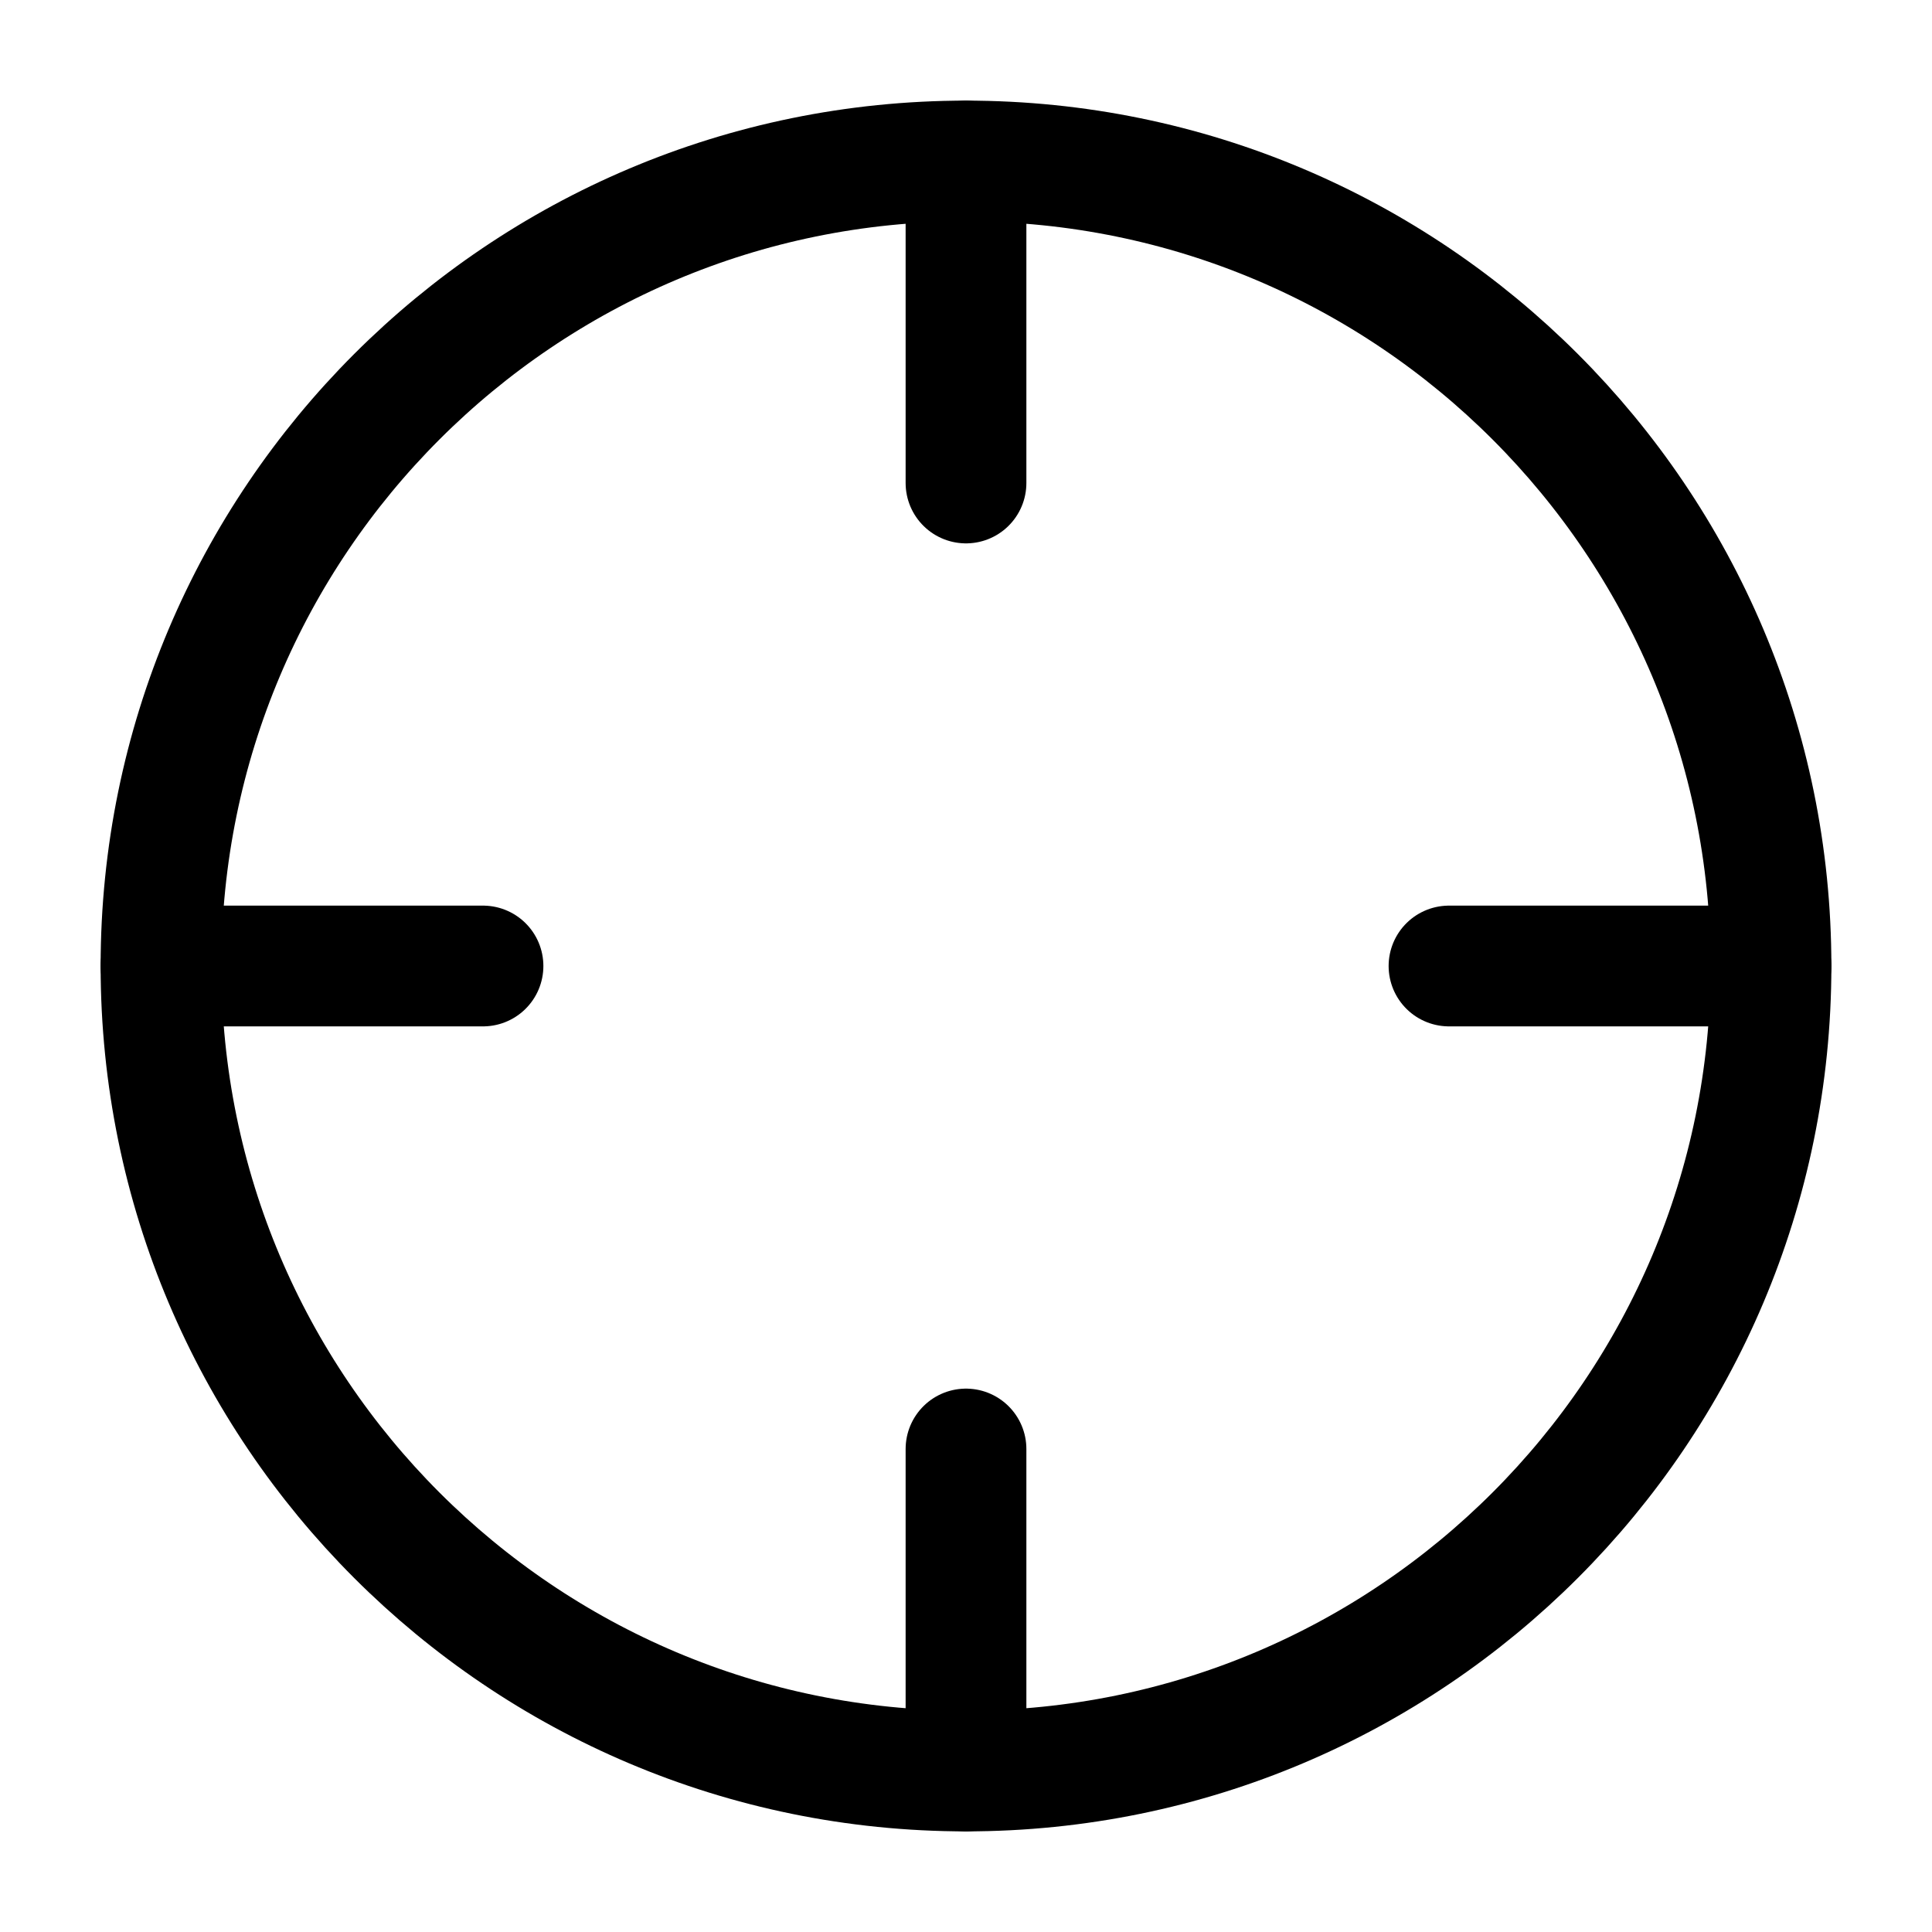
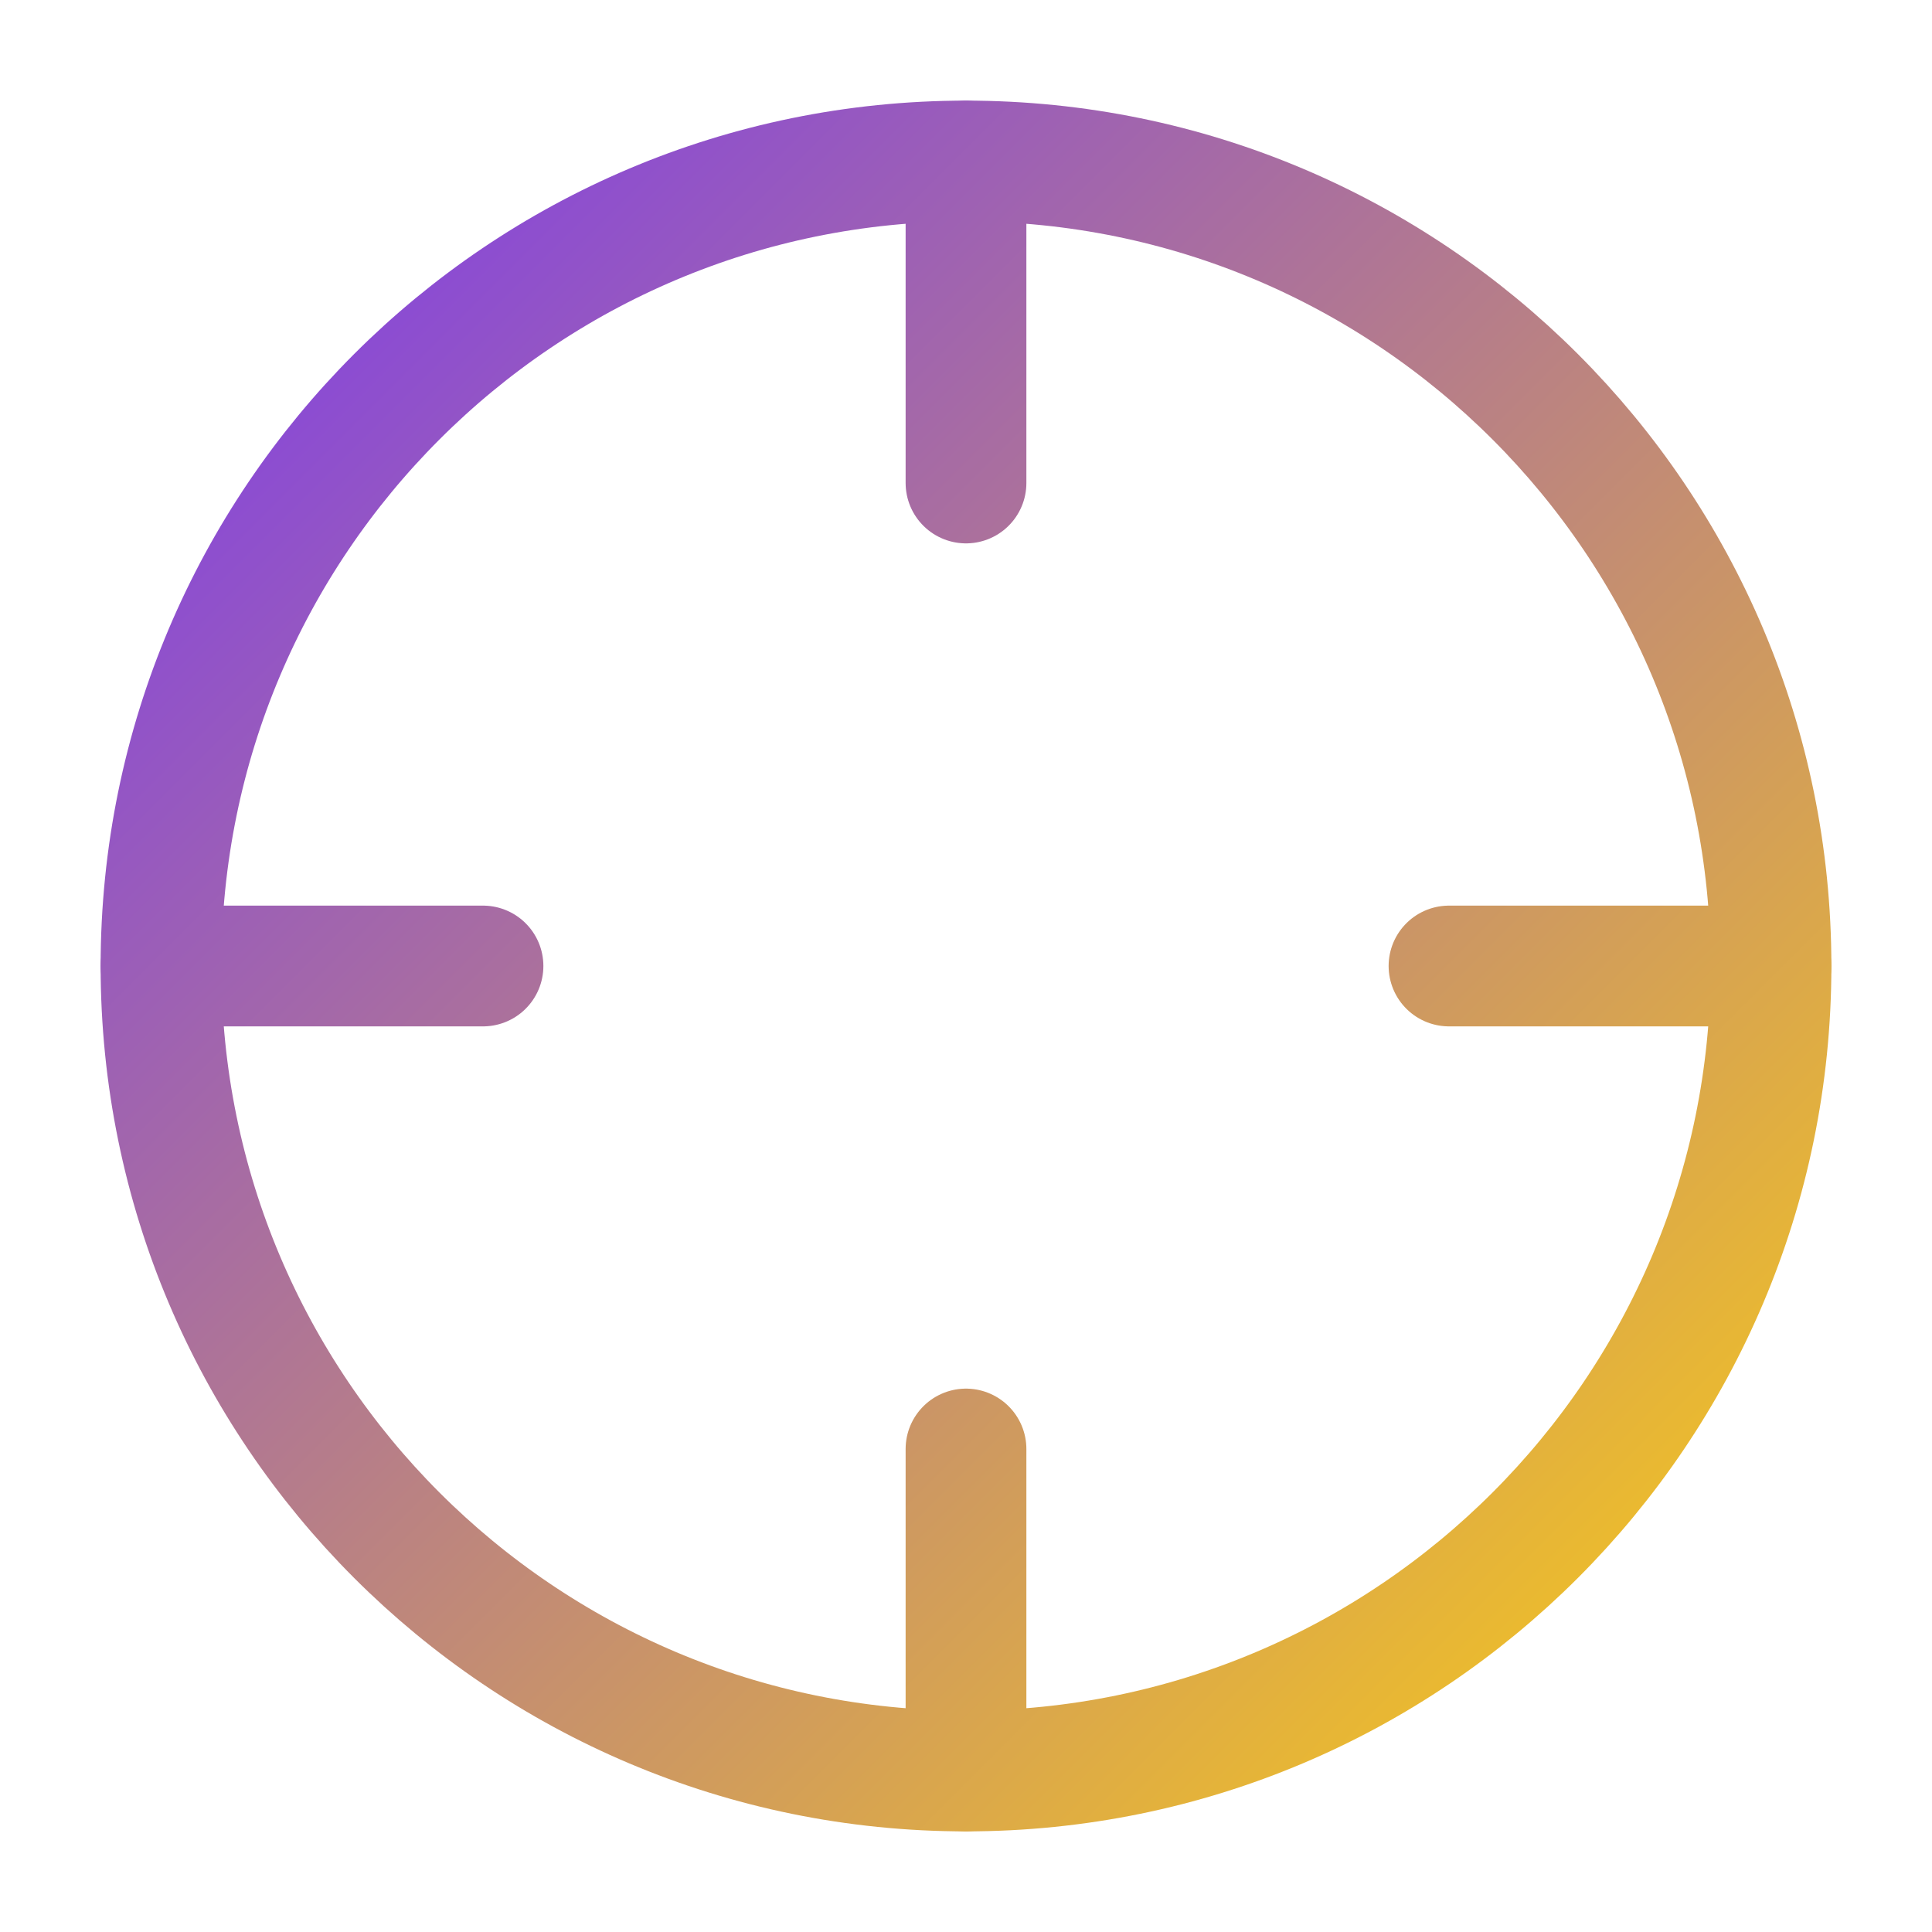
- <svg xmlns="http://www.w3.org/2000/svg" viewBox="0 0 24 24" fill="none" stroke="currentColor" stroke-width="1.5" stroke-linecap="round" stroke-linejoin="round">
+ <svg xmlns="http://www.w3.org/2000/svg" viewBox="0 0 24 24" fill="none" stroke="url(#g)" stroke-width="1.5" stroke-linecap="round" stroke-linejoin="round">
+   <defs>
+     <linearGradient id="g" x1="0%" y1="0%" x2="100%" y2="100%">
+       <stop offset="0%" stop-color="#7C3AED" />
+       <stop offset="100%" stop-color="#FACC15" />
+     </linearGradient>
+   </defs>
  <circle cx="12" cy="12" r="10" />
  <path d="M12 2v4M12 18v4M2 12h4M18 12h4" />
</svg>
